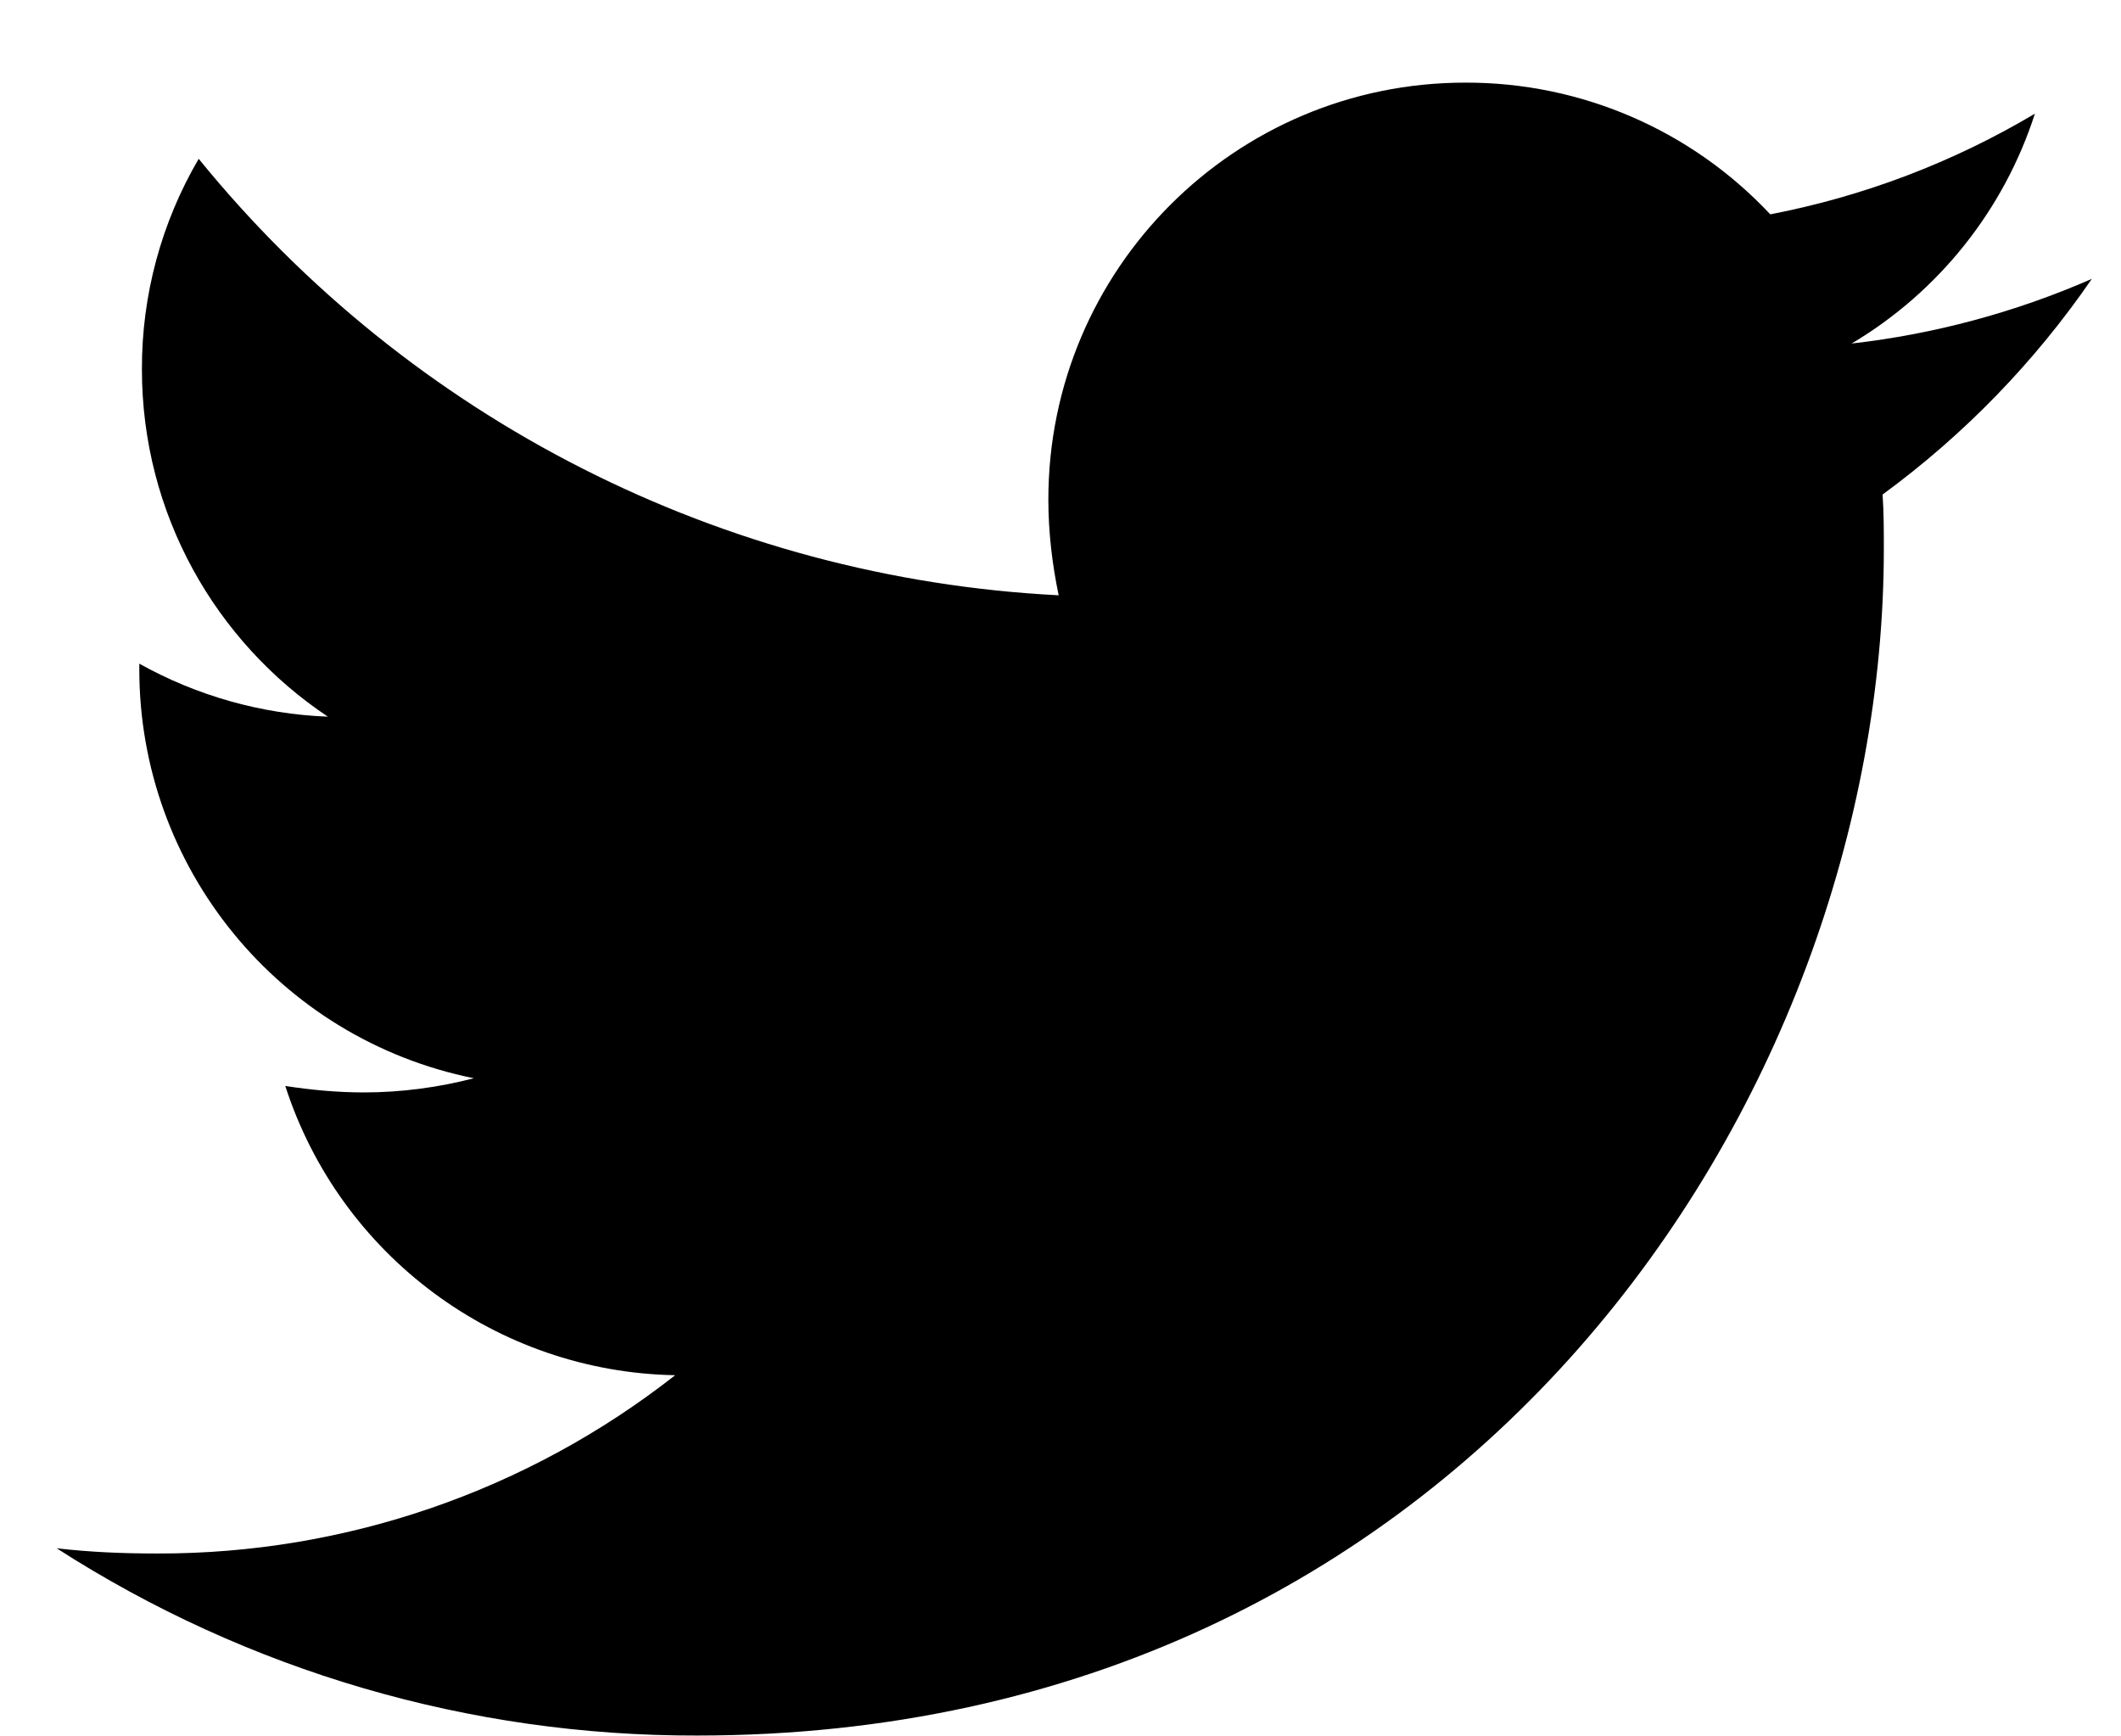
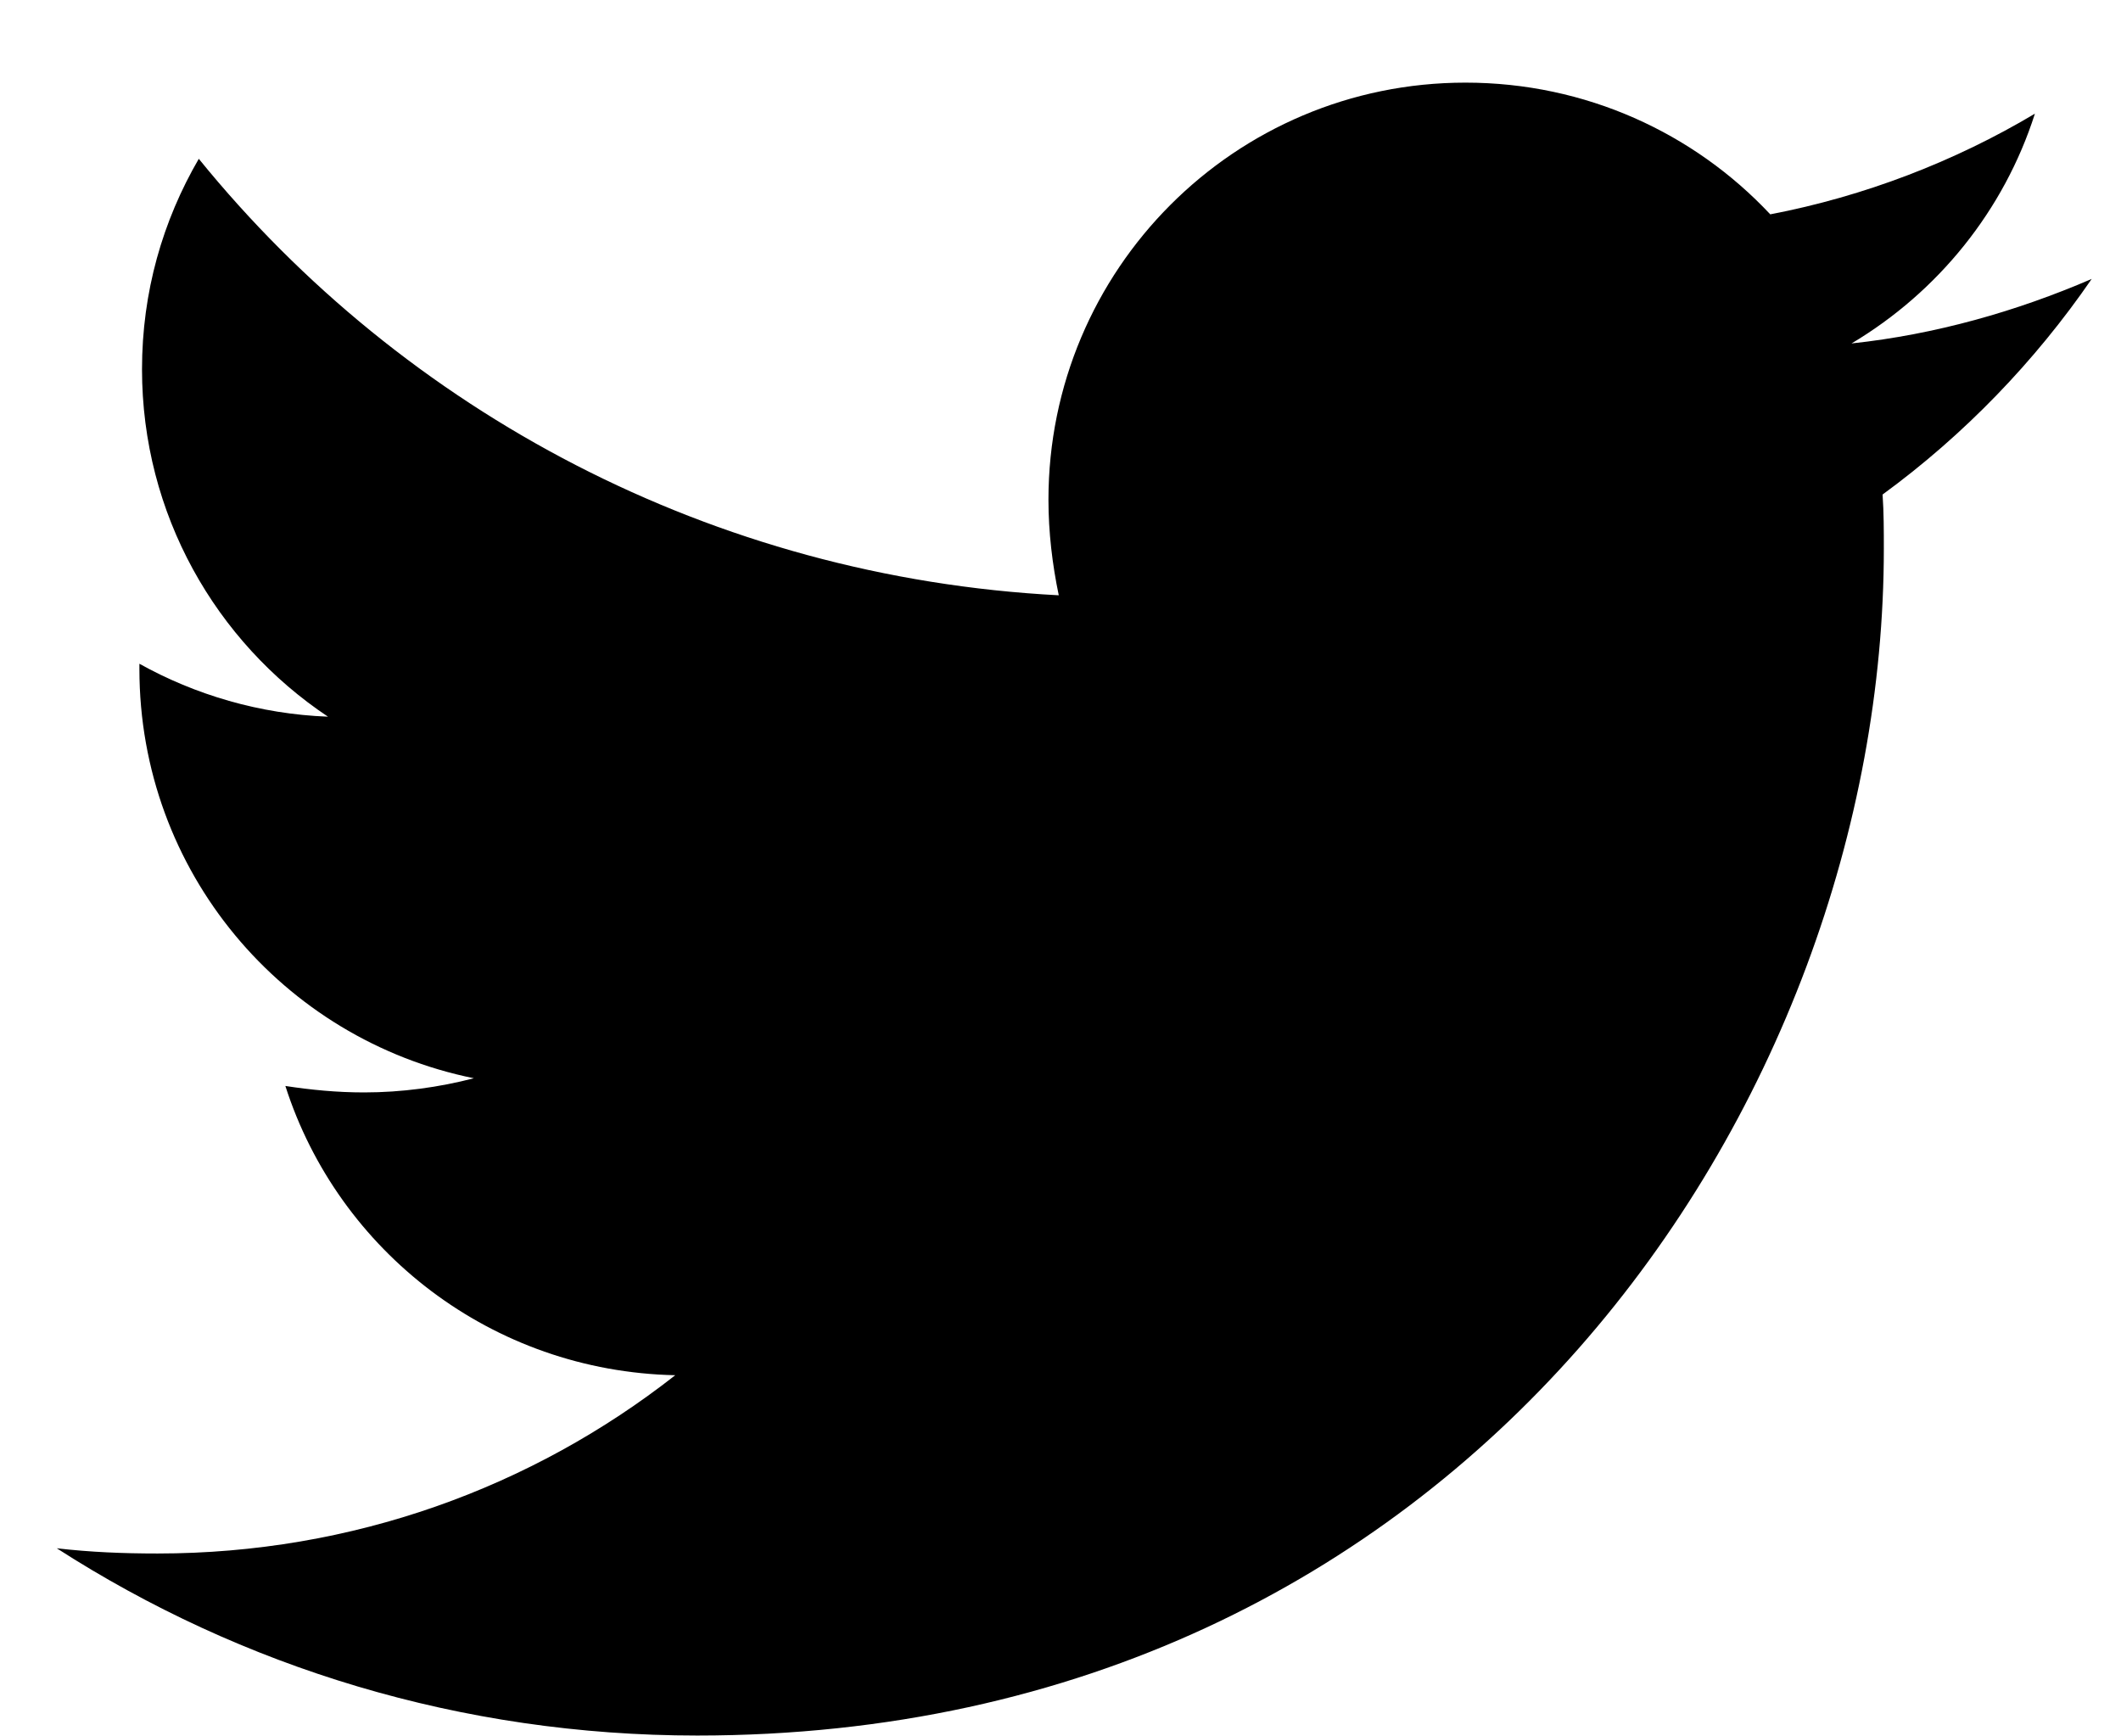
<svg xmlns="http://www.w3.org/2000/svg" width="22" height="18" viewBox="0 0 22 18" fill="none">
-   <path d="M21.696 2.893a8.673 8.673 0 01-2.49.67 4.314 4.314 0 001.901-2.384 8.515 8.515 0 01-2.745 1.044A4.316 4.316 0 0015.2.857a4.324 4.324 0 00-4.326 4.326c0 .335.04.67.107.991a12.296 12.296 0 01-8.92-4.527 4.294 4.294 0 00-.589 2.183c0 1.5.764 2.826 1.929 3.603a4.357 4.357 0 01-1.956-.55v.054a4.326 4.326 0 003.47 4.246c-.362.094-.75.147-1.14.147-.28 0-.548-.026-.816-.067a4.333 4.333 0 004.044 3 8.663 8.663 0 01-5.37 1.849c-.362 0-.696-.014-1.045-.054A12.224 12.224 0 007.232 18c7.955 0 12.308-6.59 12.308-12.308 0-.188 0-.375-.013-.563a9.3 9.3 0 002.17-2.236z" fill="#000" />
+   <path d="M21.696 2.893C20.92 3.228 20.076 3.469 19.205 3.562C20.103 3.027 20.786 2.183 21.107 1.179C20.277 1.674 19.339 2.036 18.362 2.223C17.571 1.379 16.446 0.857 15.201 0.857C12.804 0.857 10.875 2.799 10.875 5.183C10.875 5.518 10.915 5.853 10.982 6.174C7.393 5.987 4.192 4.272 2.062 1.647C1.688 2.29 1.473 3.027 1.473 3.83C1.473 5.33 2.237 6.656 3.402 7.433C2.692 7.406 2.022 7.205 1.446 6.884C1.446 6.897 1.446 6.924 1.446 6.938C1.446 9.04 2.933 10.781 4.915 11.183C4.554 11.277 4.165 11.33 3.777 11.33C3.496 11.33 3.228 11.304 2.96 11.263C3.509 12.978 5.103 14.223 7.004 14.263C5.518 15.429 3.656 16.112 1.634 16.112C1.272 16.112 0.938 16.098 0.589 16.058C2.504 17.29 4.781 18 7.232 18C15.188 18 19.54 11.411 19.54 5.692C19.54 5.504 19.54 5.317 19.527 5.129C20.37 4.513 21.107 3.75 21.696 2.893Z" fill="black" />
</svg>
